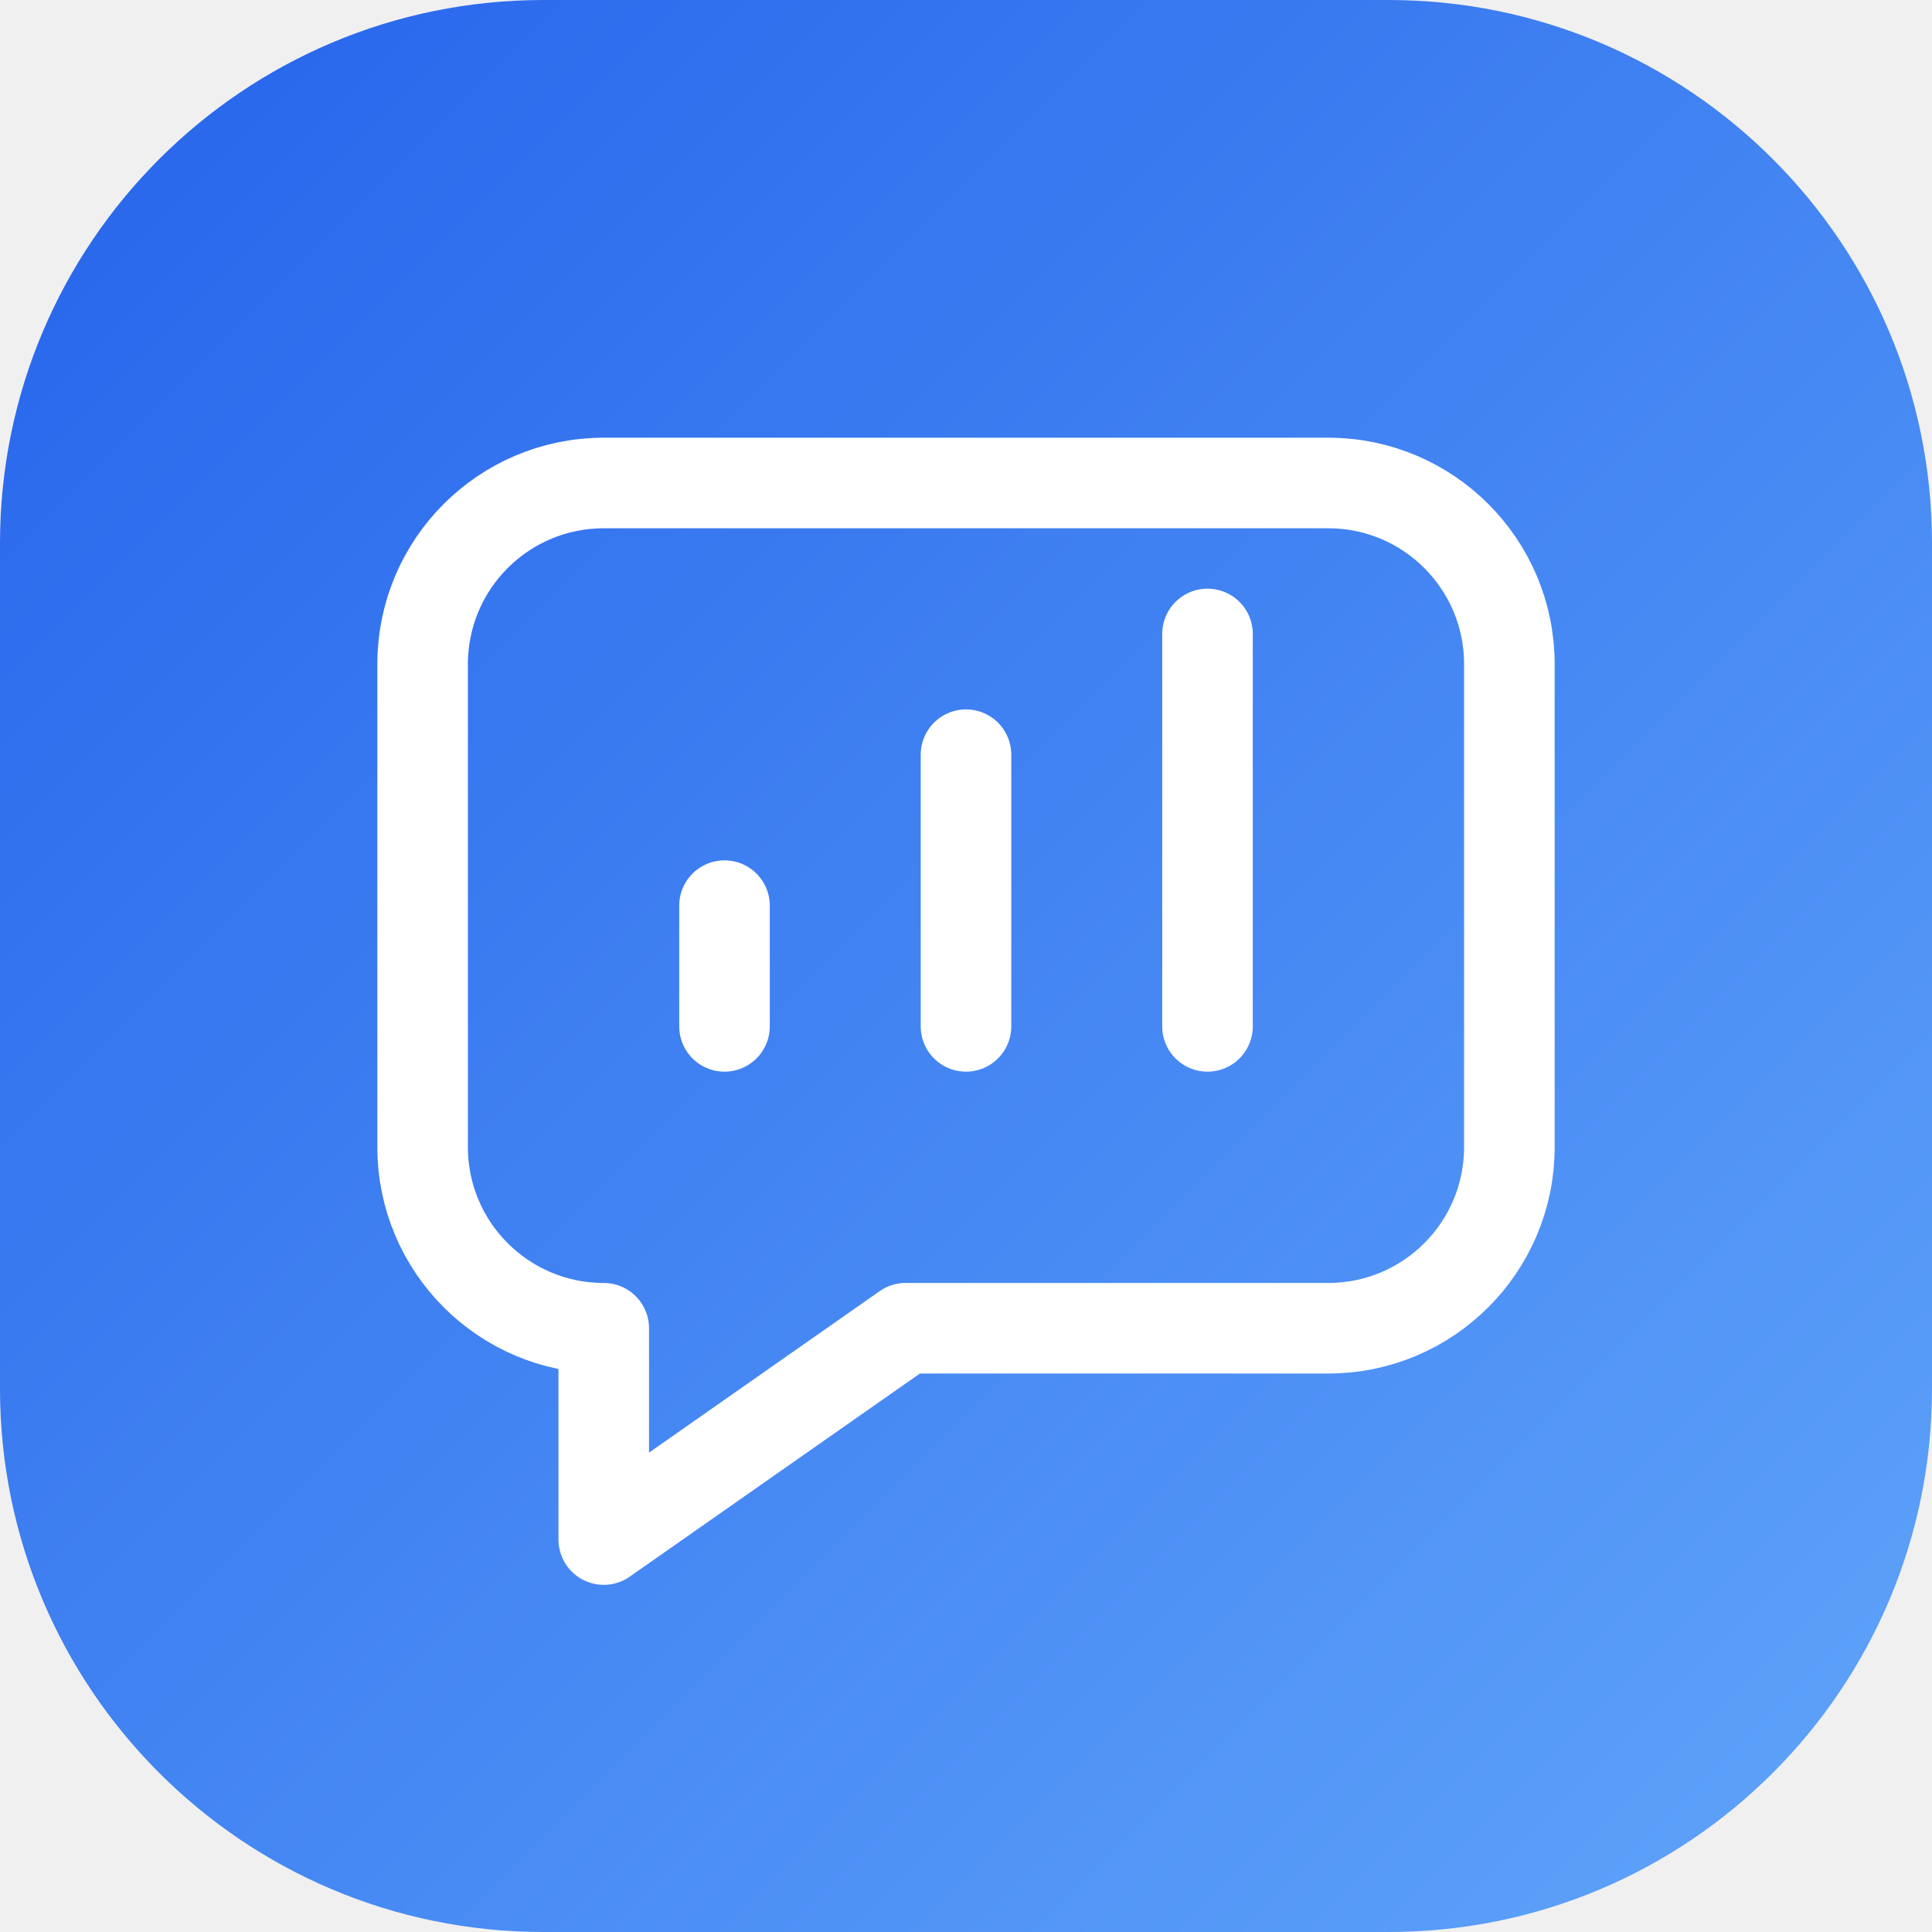
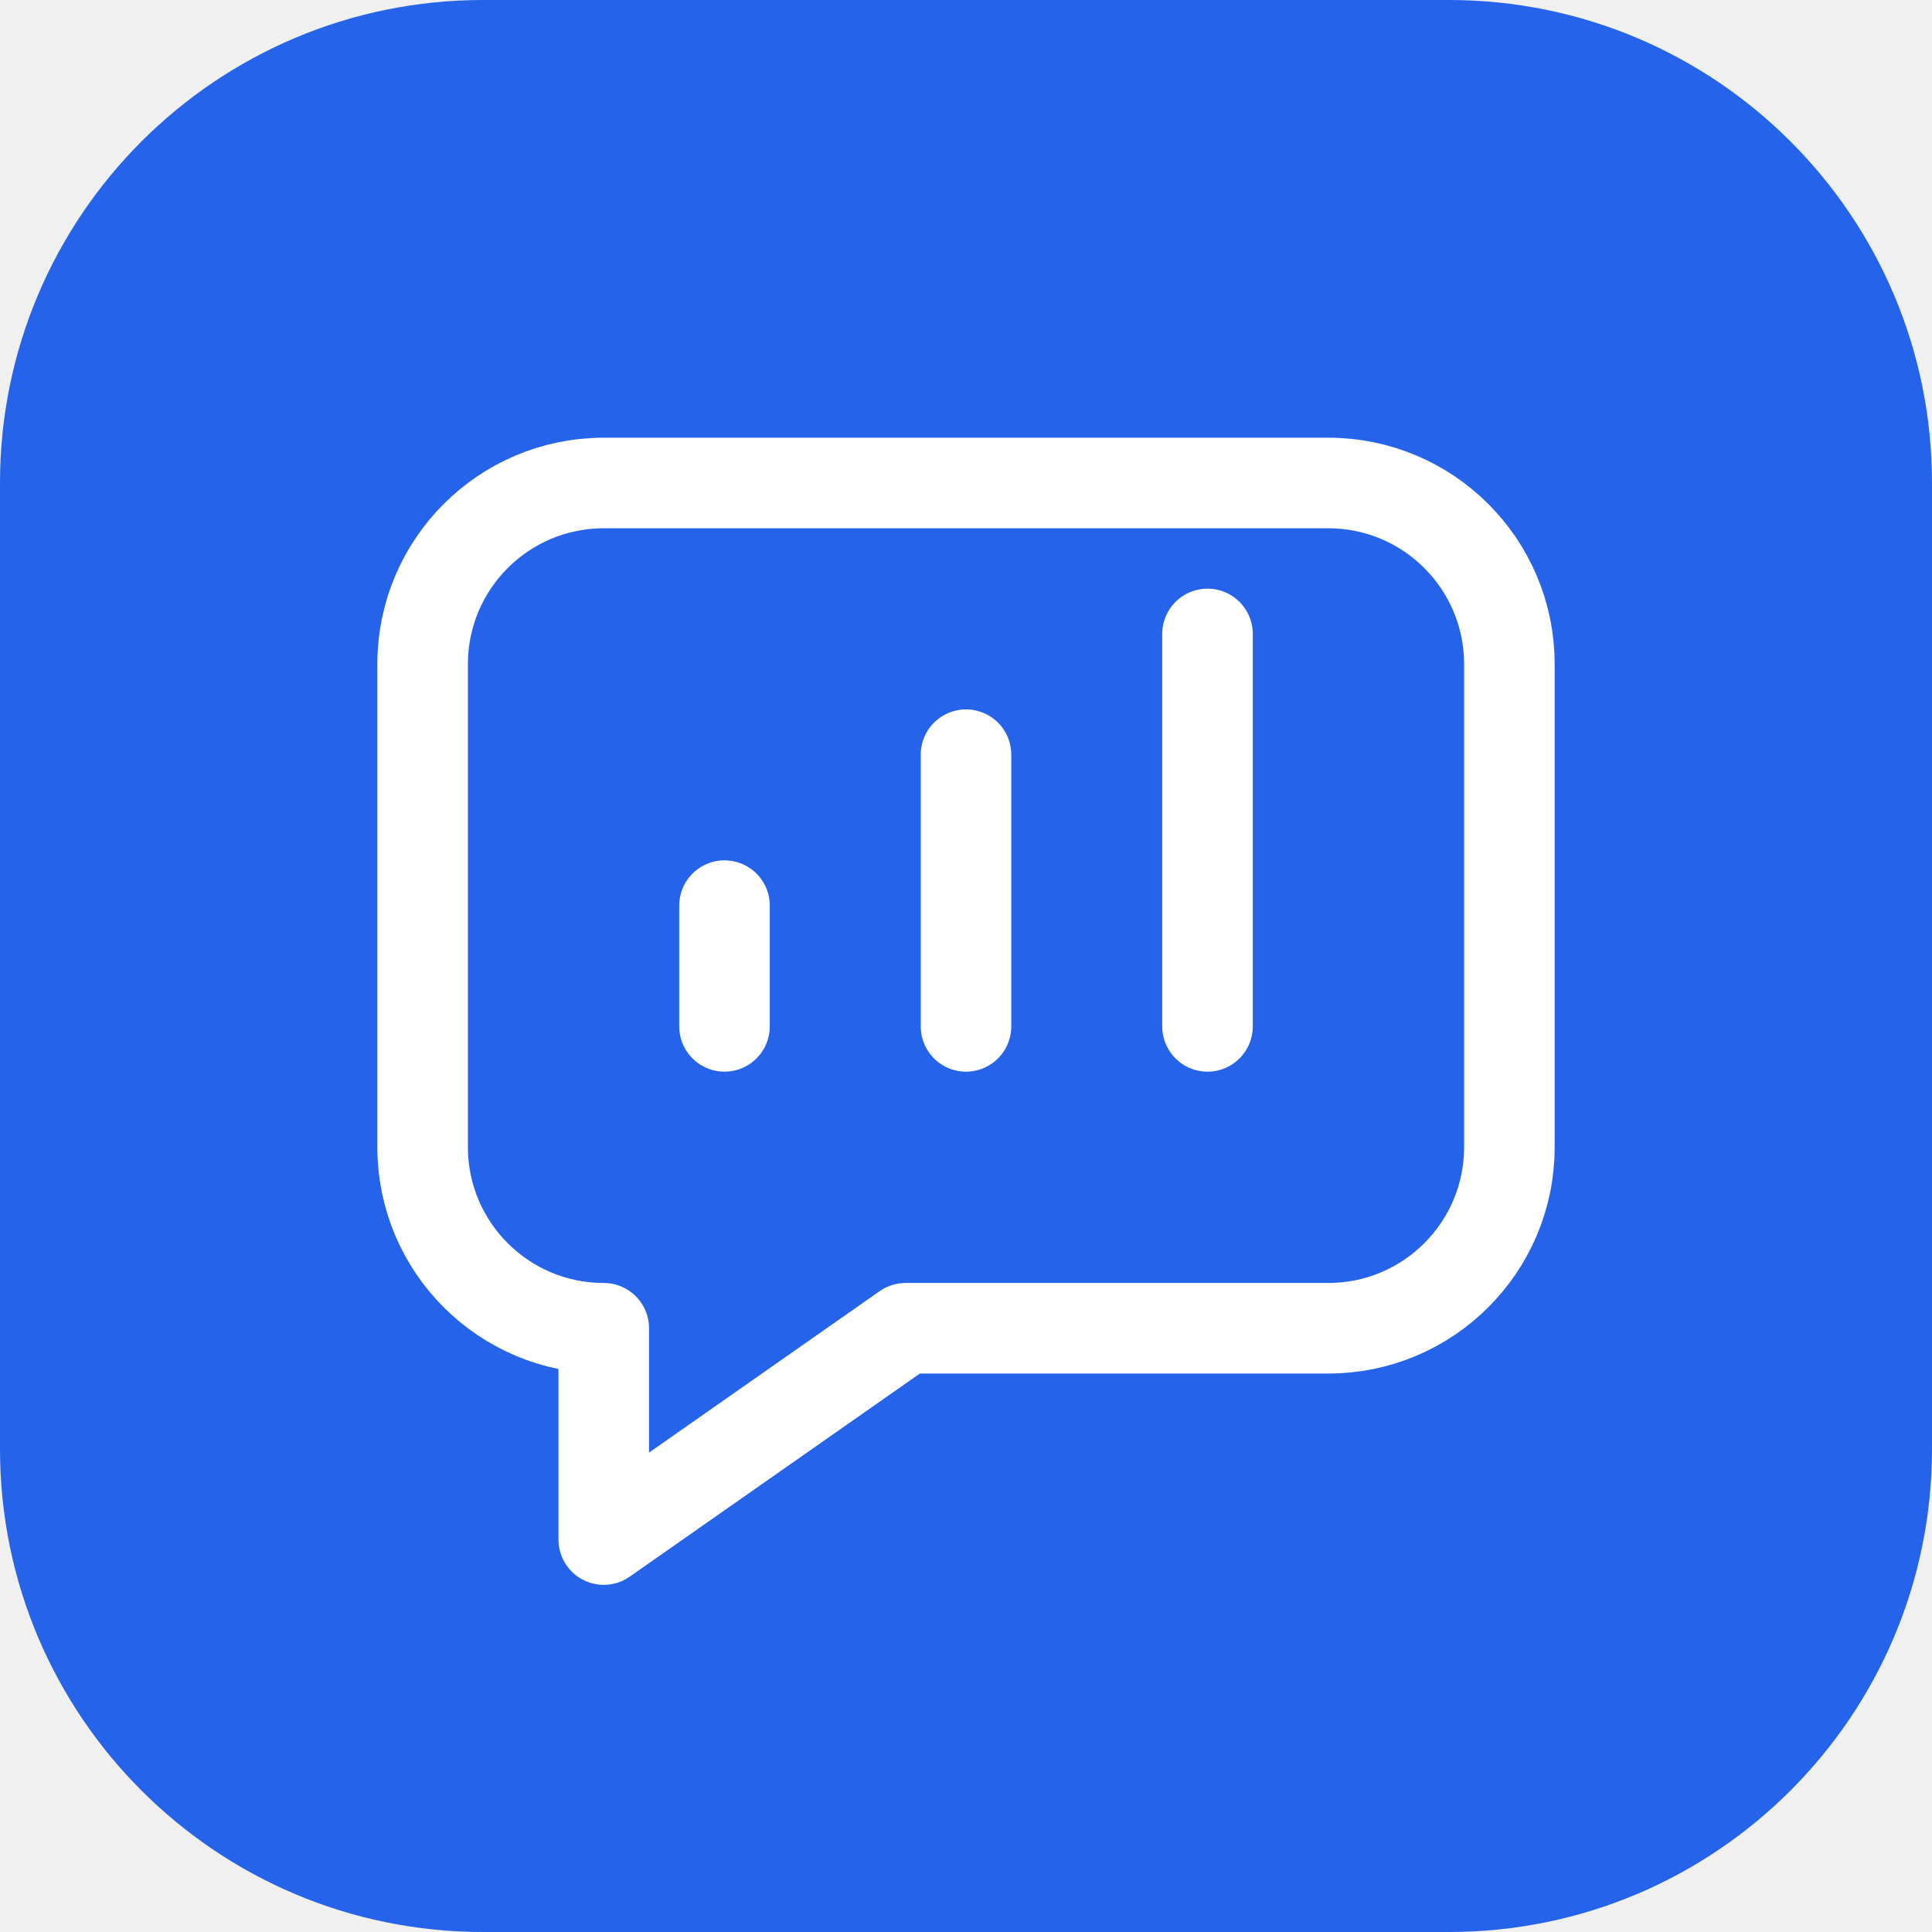
<svg xmlns="http://www.w3.org/2000/svg" width="64" height="64" viewBox="0 0 64 64" fill="none">
-   <defs>
-     <linearGradient id="app-icon-background" x1="0" y1="0" x2="64" y2="64" gradientUnits="userSpaceOnUse">
-       <stop stop-color="#2563EB" />
-       <stop offset="1" stop-color="#60A5FA" />
-     </linearGradient>
-   </defs>
-   <rect width="64" height="64" rx="18" fill="url(#app-icon-background)" />
+   <rect width="64" height="64" rx="16" fill="#2563EB" />
  <path d="M20 16H44C47.314 16 50 18.686 50 22V38C50 41.314 47.314 44 44 44H30L20 51V44C16.686 44 14 41.314 14 38V22C14 18.686 16.686 16 20 16Z" stroke="white" stroke-width="3" stroke-linejoin="round" />
  <path d="M24 34V30M32 34V25M40 34V21" stroke="white" stroke-width="3" stroke-linecap="round" />
</svg>
